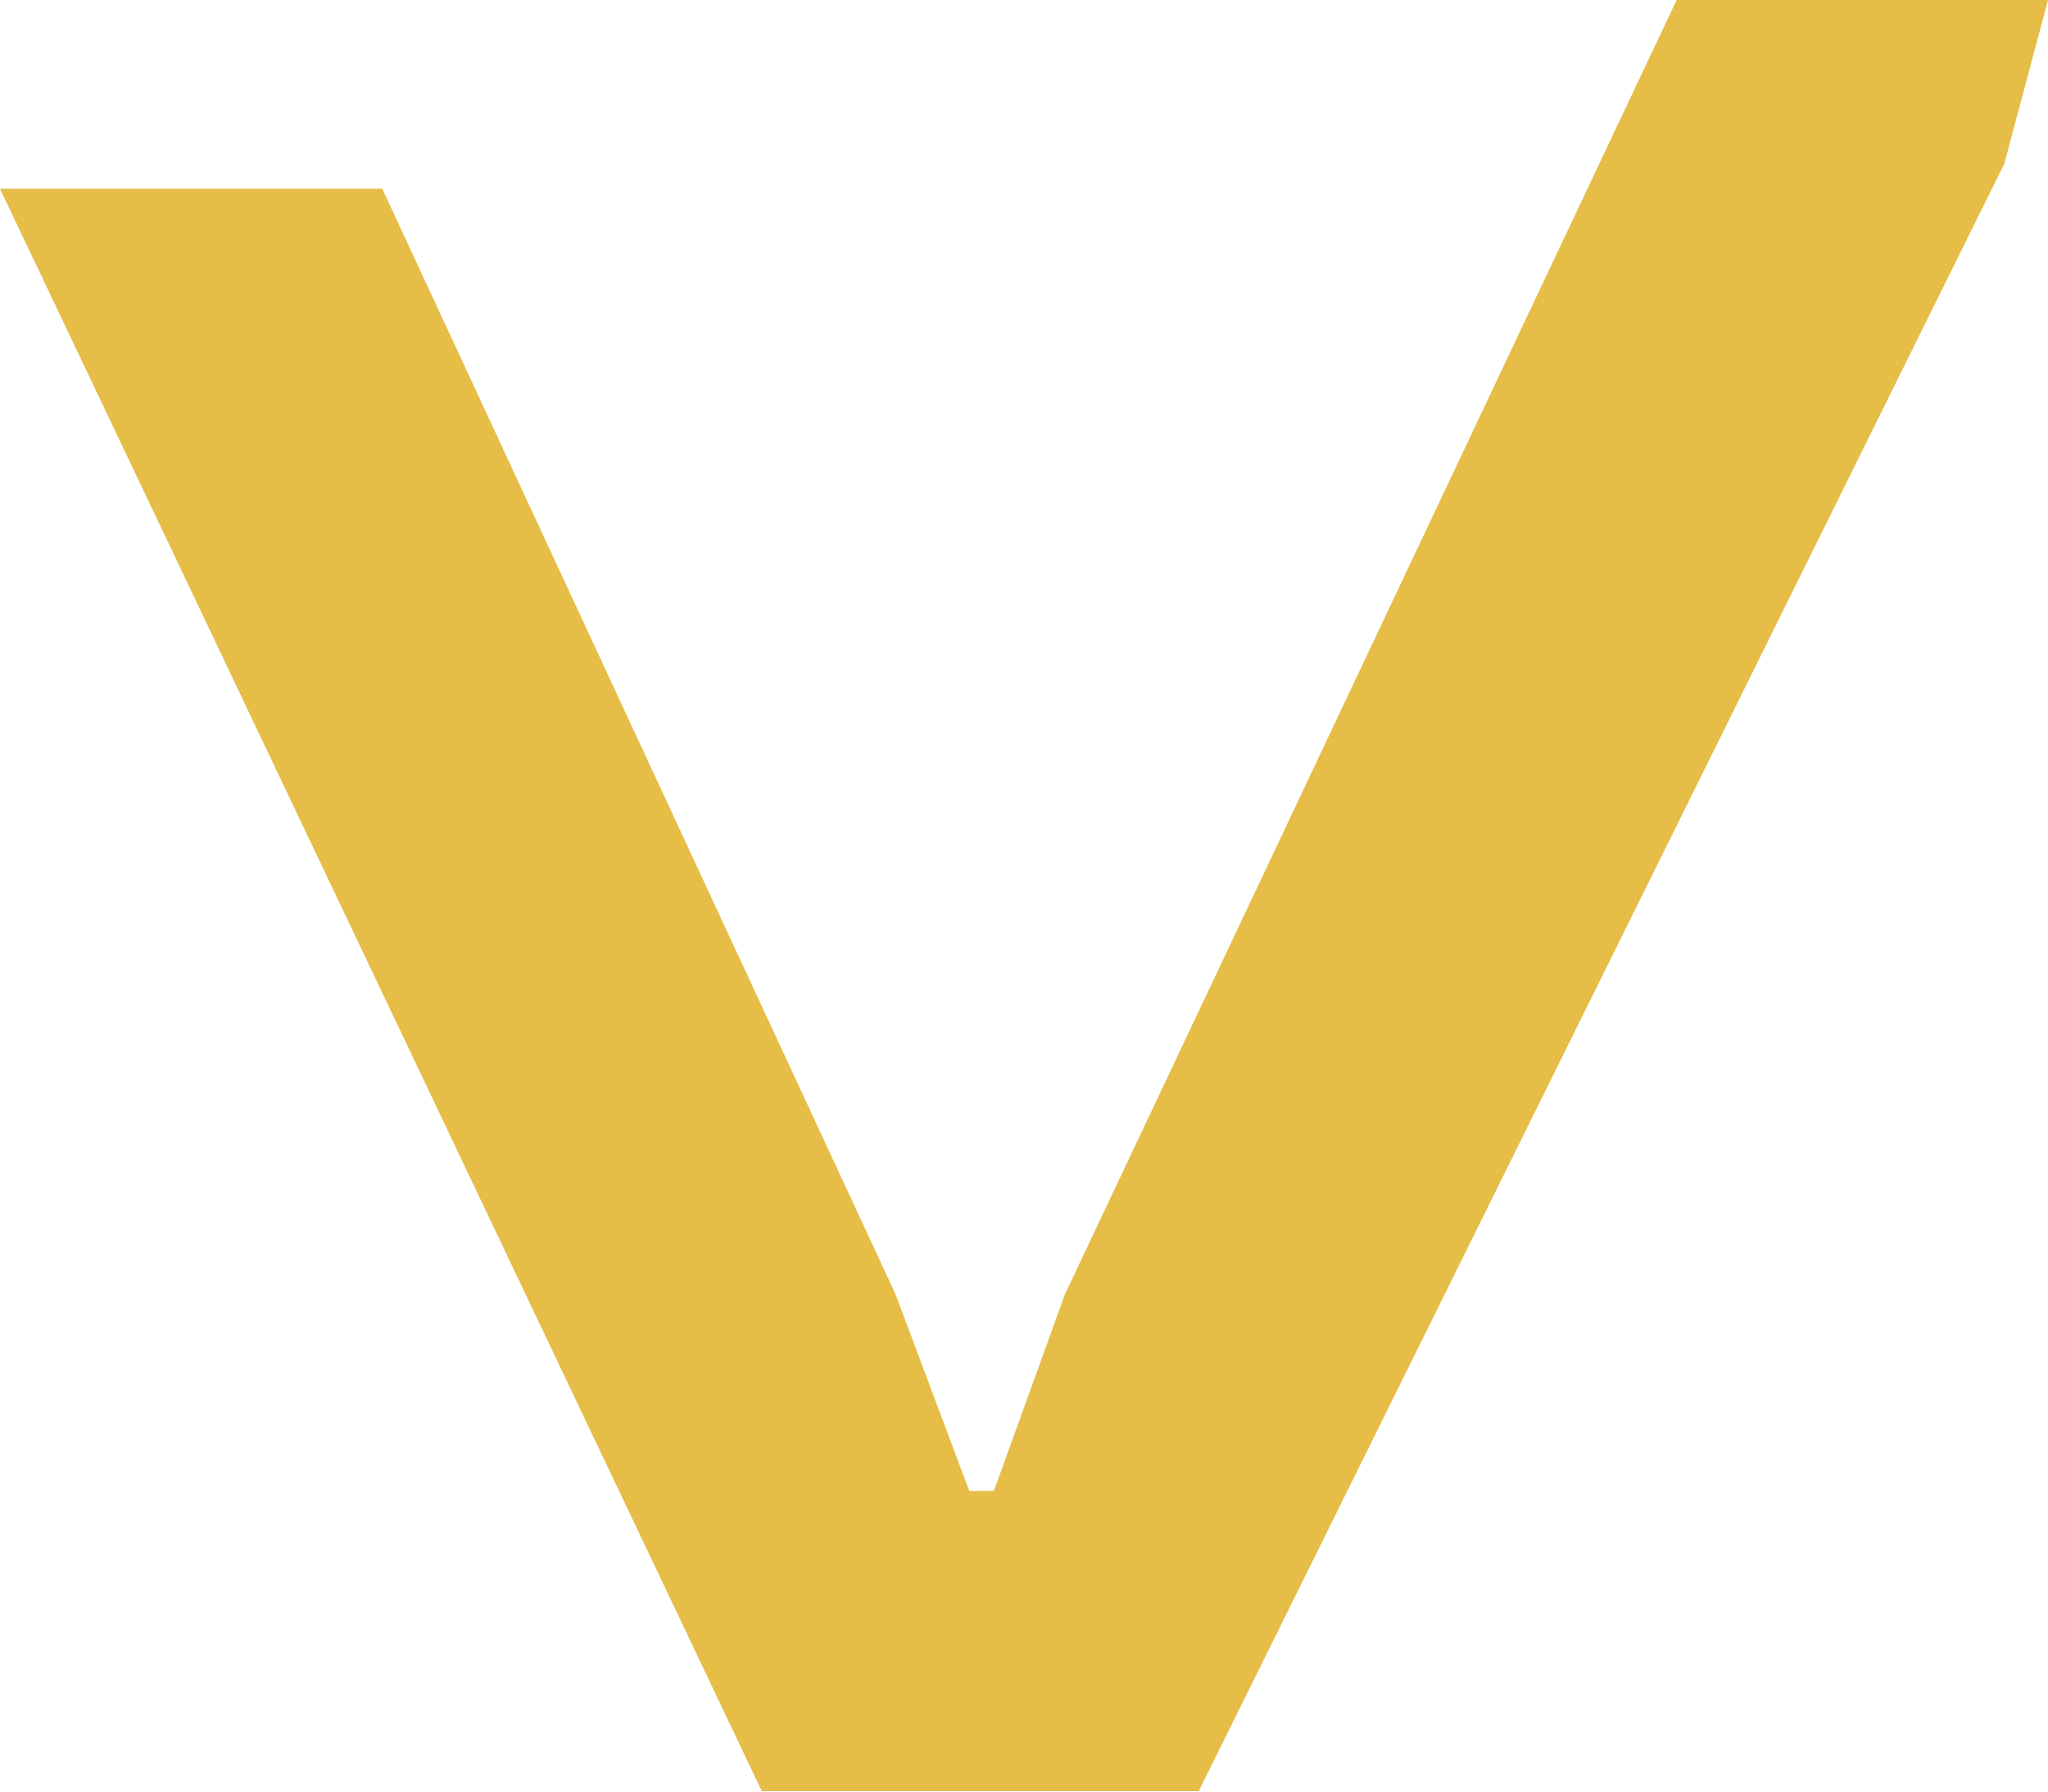
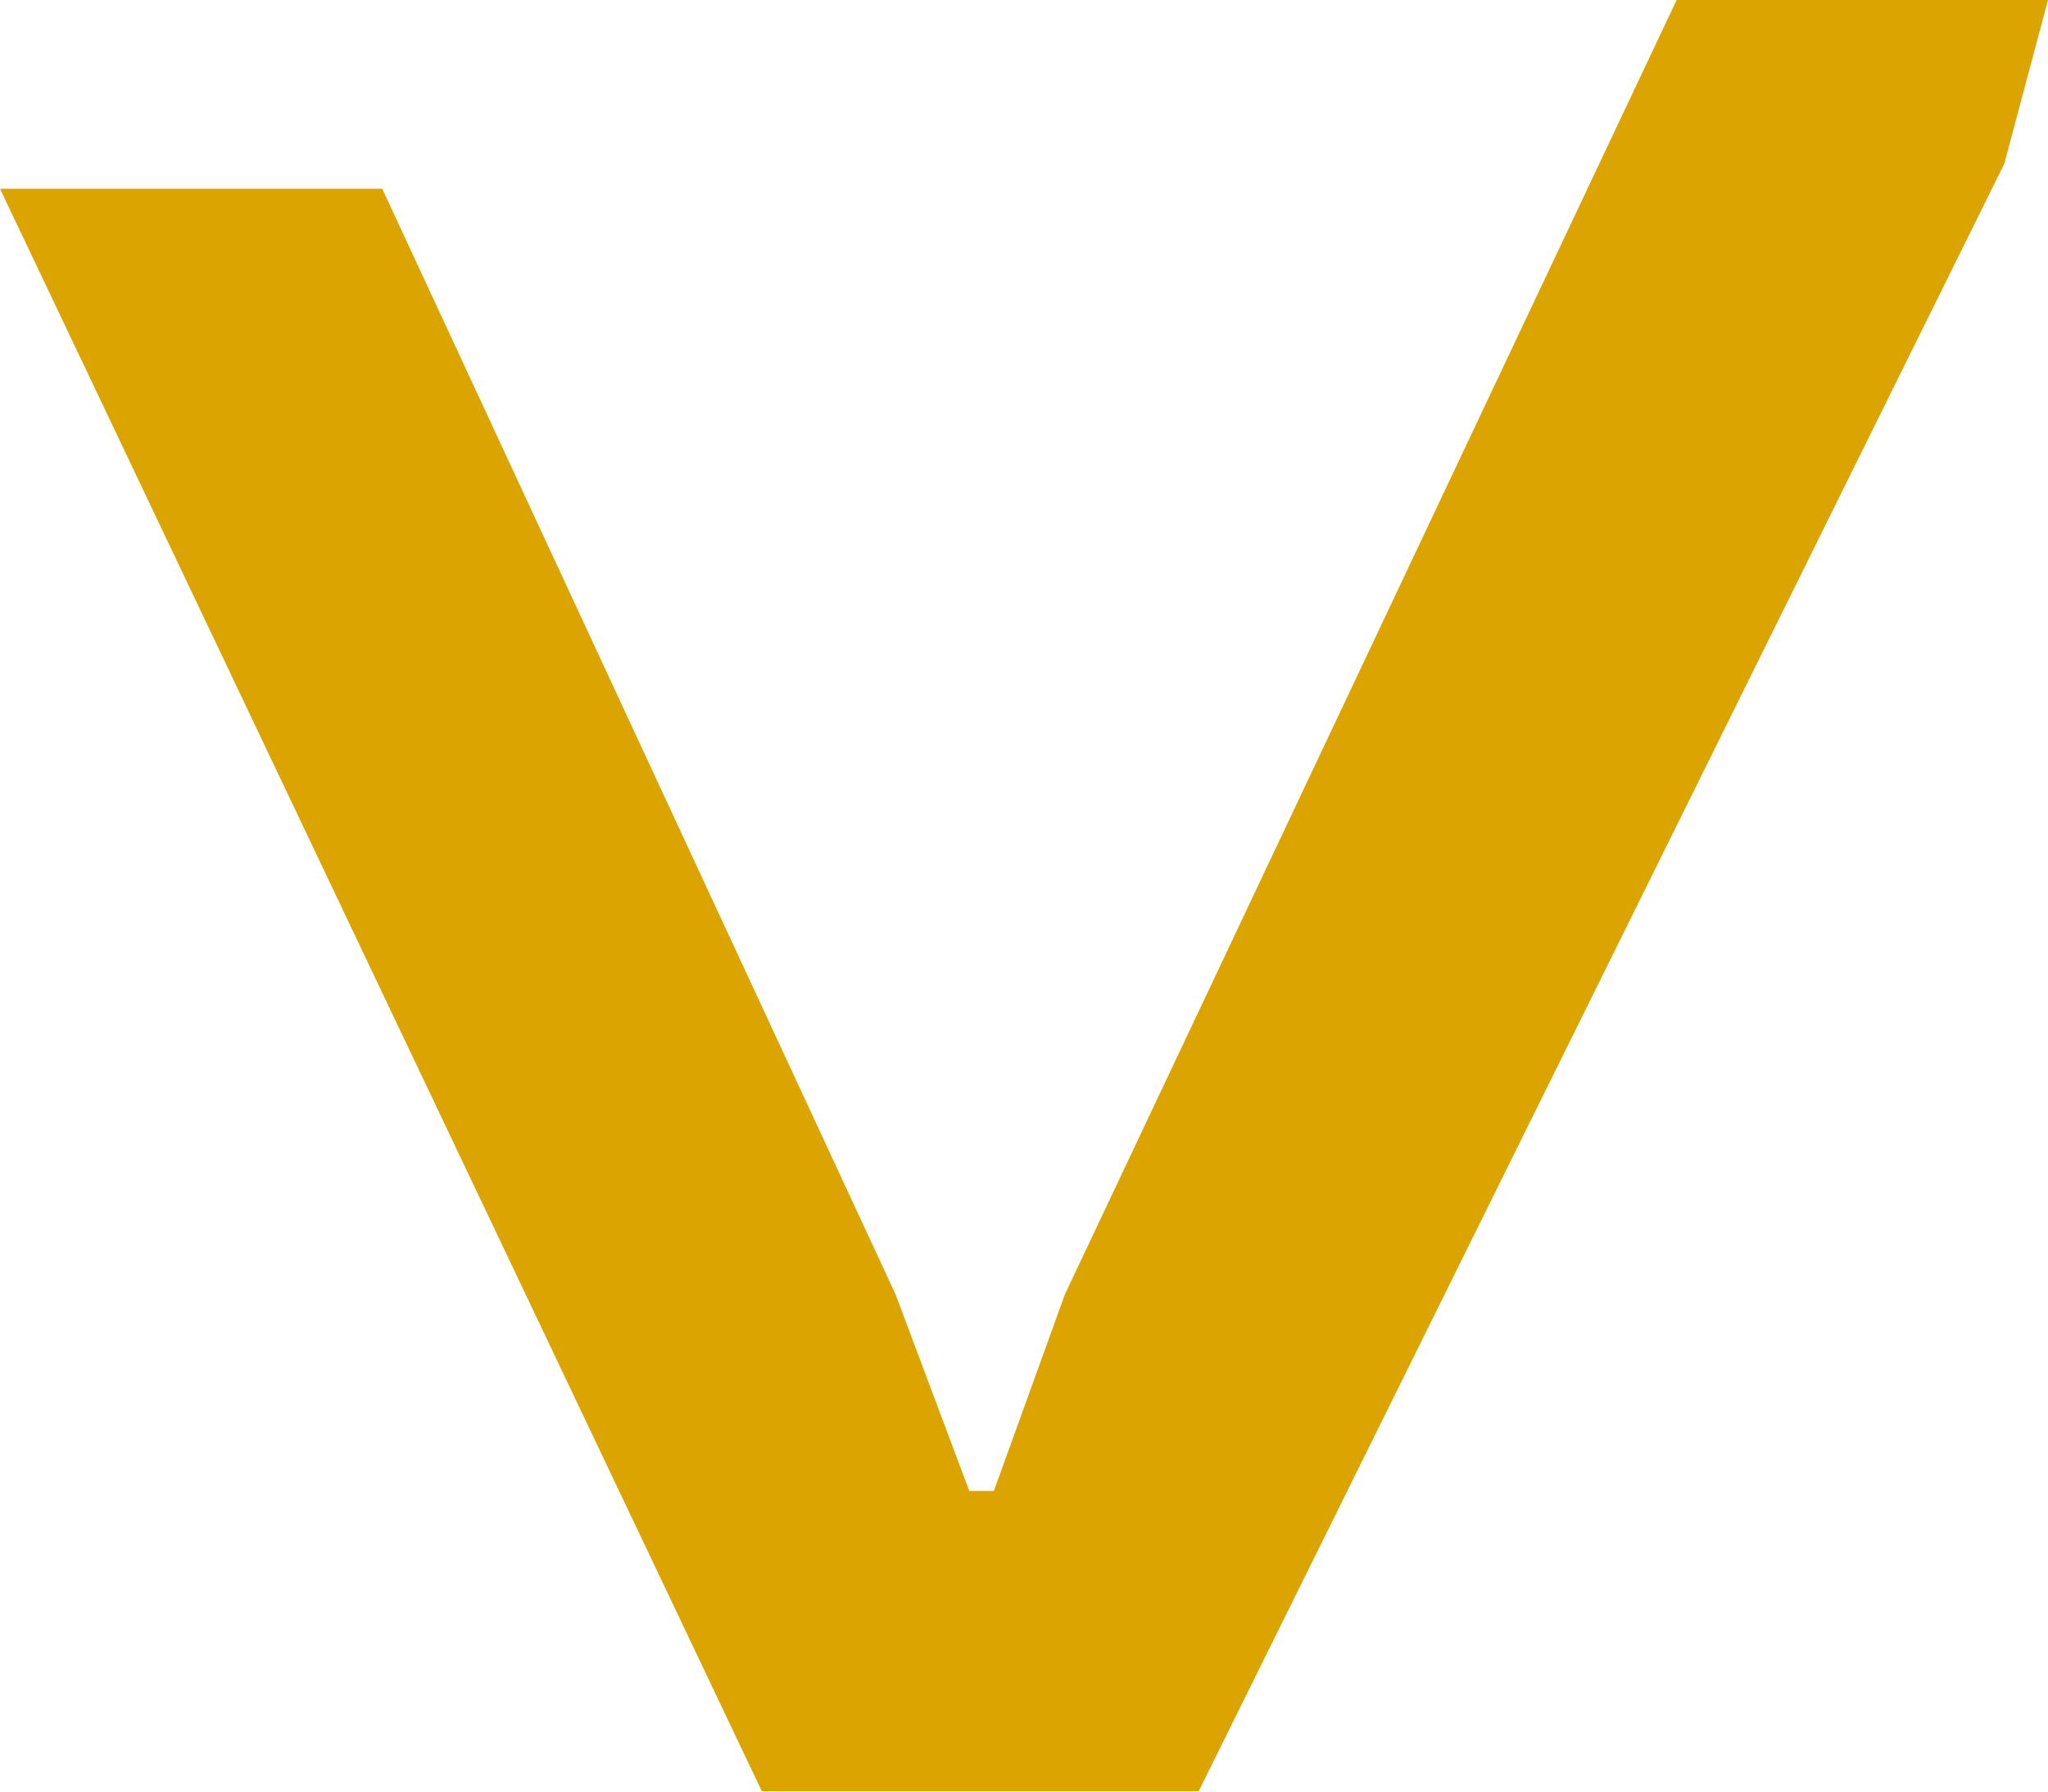
- <svg xmlns="http://www.w3.org/2000/svg" id="Ebene_1" data-name="Ebene 1" viewBox="0 0 441.74 386.44">
-   <polygon points="361.64 0 229.69 279.25 214.37 321.66 209.07 321.66 193.17 279.25 82.45 40.72 0 40.72 164.32 386.44 258.55 386.44 432.31 35.34 441.74 0 361.64 0" fill="#e5bd47" />
+ <svg xmlns="http://www.w3.org/2000/svg" id="Ebene_1" version="1.1" viewBox="0 0 441.74 386.44">
+   <defs>
+     <style>
+       .st0 {
+         fill: #dba401;
+       }
+     </style>
+   </defs>
+   <polygon class="st0" points="361.64 0 229.69 279.25 214.37 321.66 209.07 321.66 193.17 279.25 82.45 40.72 0 40.72 164.32 386.44 258.55 386.44 432.31 35.34 441.74 0 361.64 0" />
</svg>
